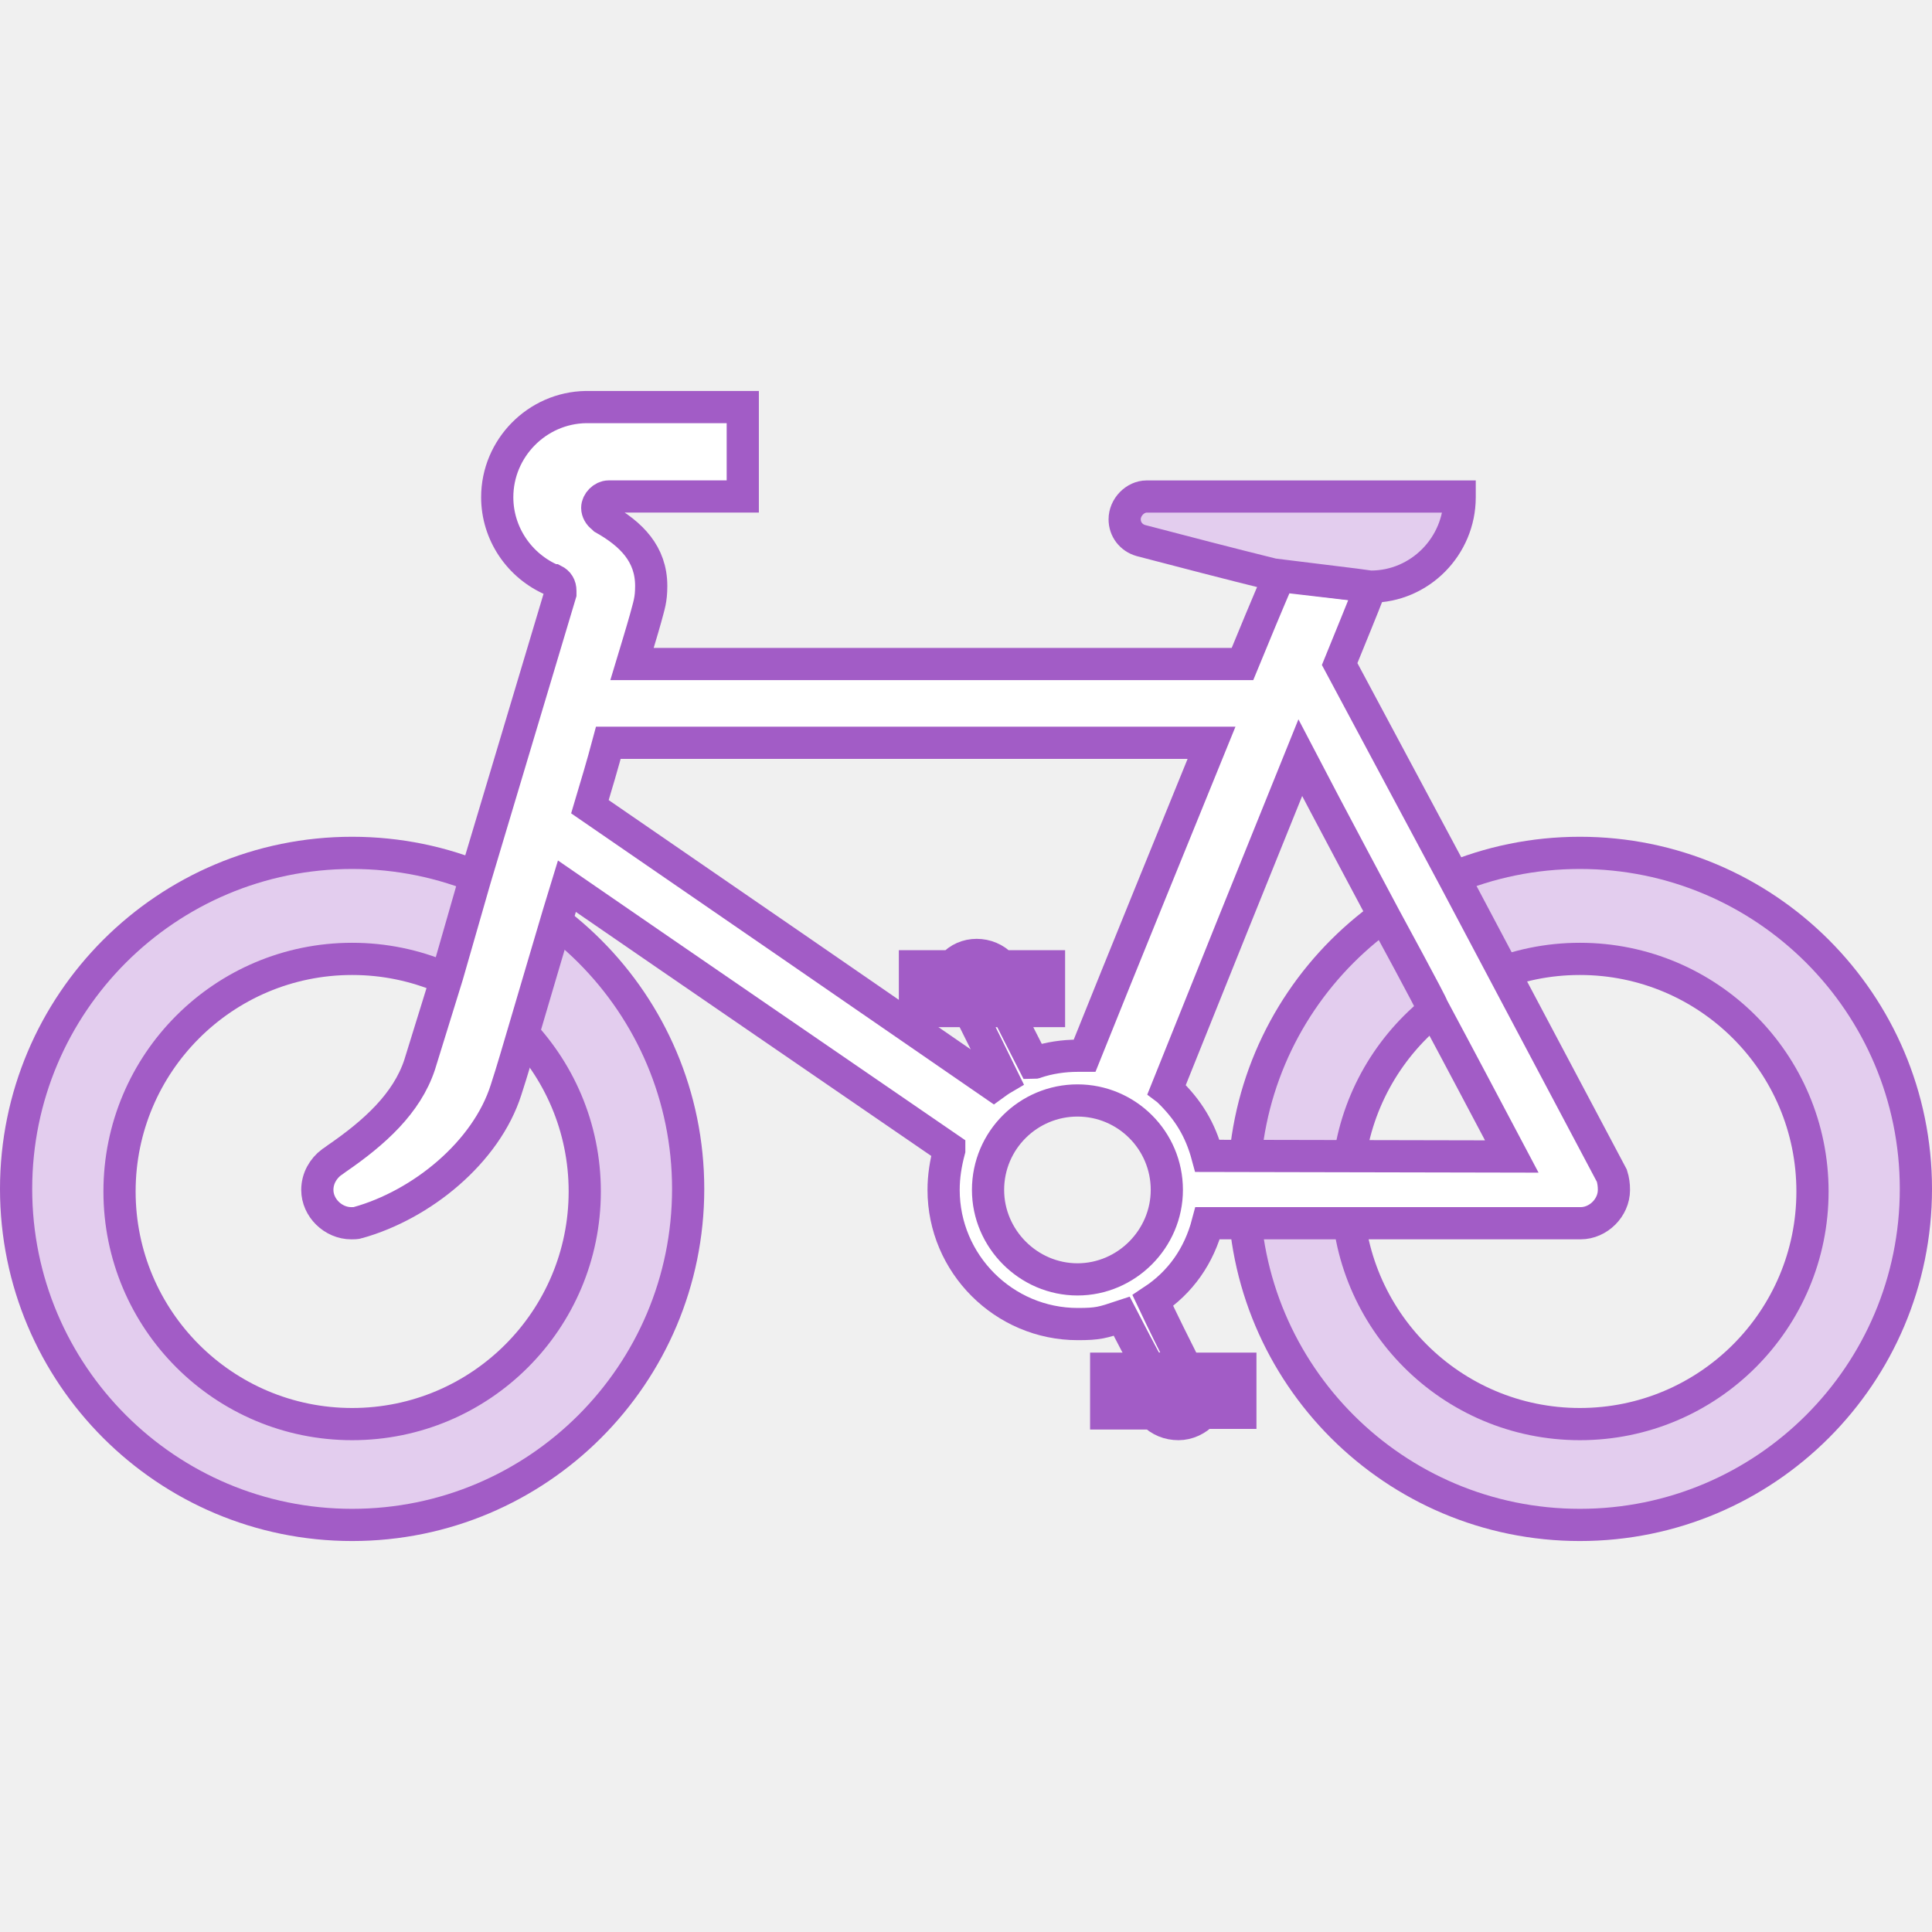
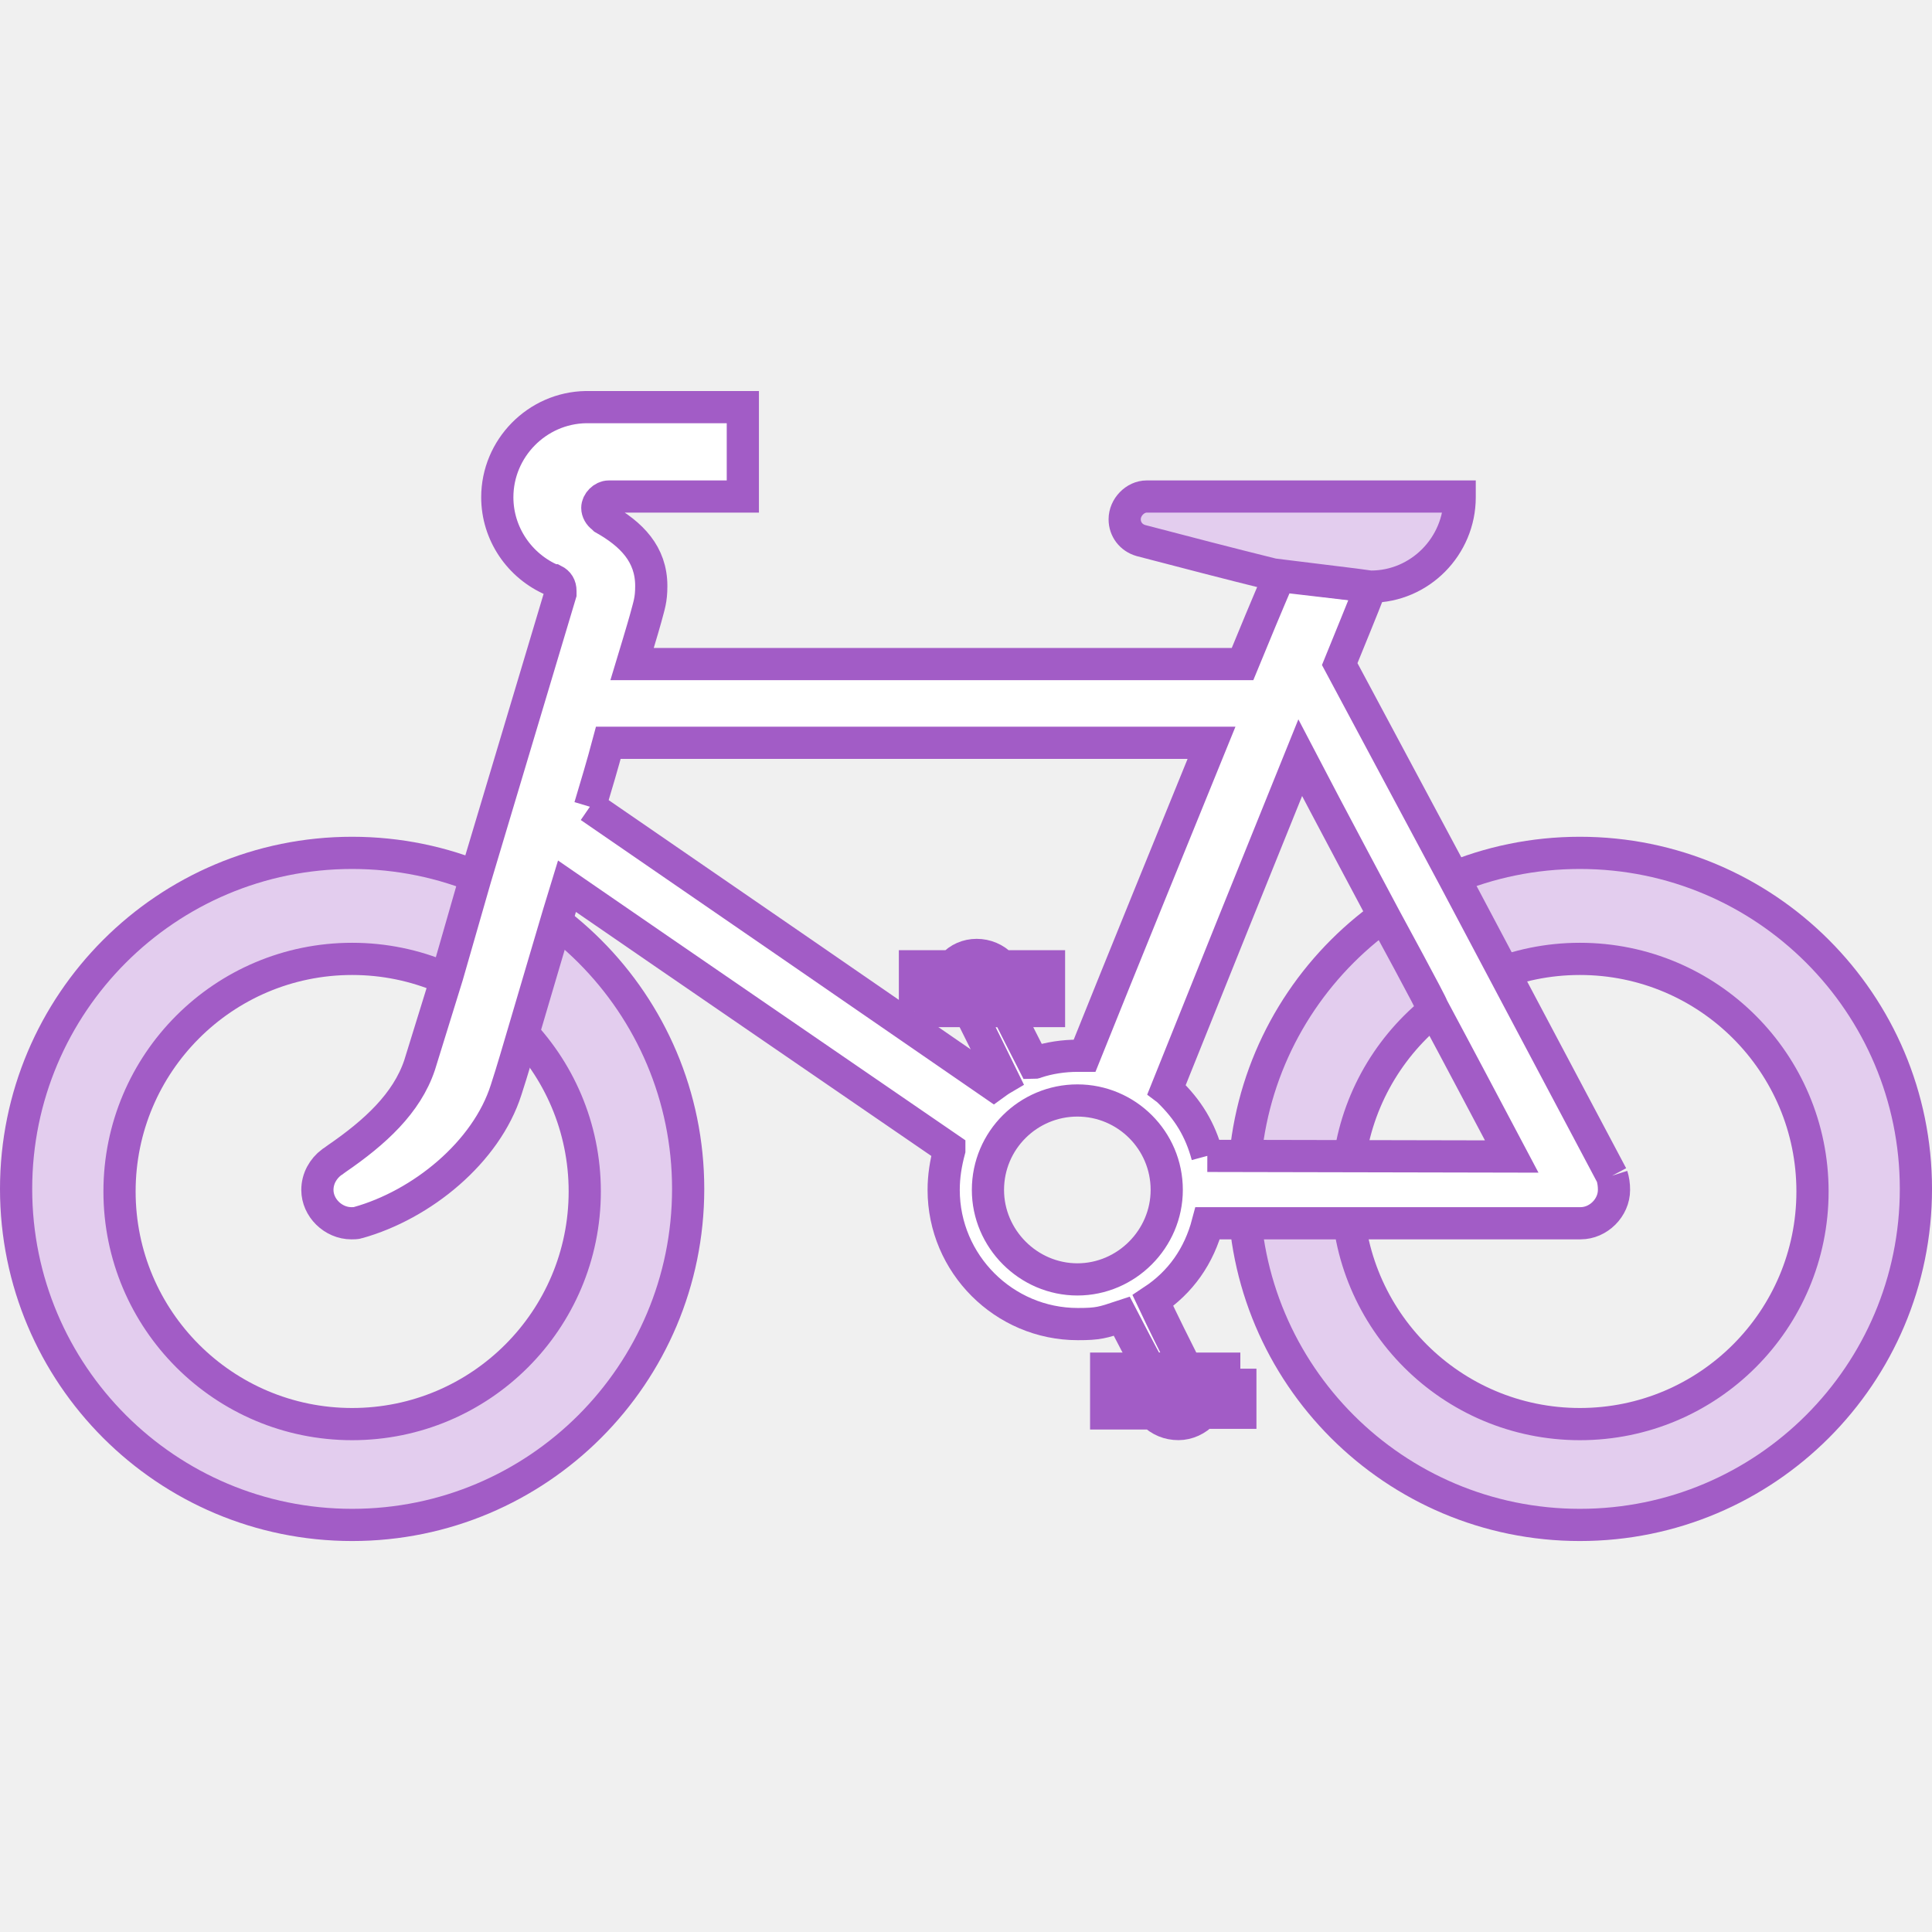
- <svg xmlns="http://www.w3.org/2000/svg" width="120px" height="120px" viewBox="0 0 120 120" version="1.1">
-   <defs />
-   <g id="Icons" stroke="none" stroke-width="1" fill="none" fill-rule="evenodd">
-     <g id="team-activities" stroke-width="2" stroke="#A25CC6">
-       <g id="bicycle" transform="translate(1, 25)">
-         <g id="Group">
-           <path d="M20.872,27.973 C9.344,27.973 0,37.317 0,48.845 C0,60.371 9.344,69.716 20.872,69.716 C32.399,69.716 41.743,60.371 41.743,48.845 C41.743,37.317 32.398,27.973 20.872,27.973 L20.872,27.973 Z M20.872,63.453 C12.892,63.453 6.424,56.985 6.424,49.005 C6.424,41.026 12.892,34.558 20.872,34.558 C28.851,34.558 35.32,41.027 35.32,49.005 C35.319,56.985 28.851,63.453 20.872,63.453 L20.872,63.453 Z" id="Shape" fill="#E3CDEE" />
-           <path d="M97.129,27.973 C85.602,27.973 76.257,37.318 76.257,48.845 C76.257,60.371 85.602,69.716 97.129,69.716 C108.655,69.716 118,60.371 118,48.845 C118,37.317 108.655,27.973 97.129,27.973 L97.129,27.973 Z M97.129,63.453 C89.15,63.453 82.68,56.985 82.68,49.005 C82.68,41.026 89.15,34.558 97.129,34.558 C105.108,34.558 111.577,41.027 111.577,49.005 C111.577,56.985 105.107,63.453 97.129,63.453 L97.129,63.453 Z" id="Shape" fill="#E3CDEE" />
-           <path d="M99.116,48.027 C96.821,43.707 89.35,29.598 89.35,29.598 C86.966,25.149 84.588,20.694 82.208,16.244 C82.869,14.612 83.53,13.023 84.148,11.435 L78.46,10.774 C77.665,12.625 76.914,14.434 76.171,16.244 L38.256,16.244 C38.256,16.244 38.964,13.907 39.094,13.418 C39.314,12.582 39.448,12.274 39.448,11.391 C39.448,9.411 38.217,8.175 36.498,7.205 C36.453,7.163 36.408,7.117 36.408,7.117 C36.226,6.99 36.096,6.761 36.096,6.546 C36.096,6.192 36.453,5.838 36.804,5.838 L38.169,5.838 L45.135,5.838 L45.135,0.284 L37.511,0.284 L35.392,0.284 C32.353,0.331 29.884,2.843 29.884,5.883 C29.884,8.131 31.25,10.157 33.325,11.04 L33.409,11.04 C33.672,11.174 33.806,11.391 33.806,11.702 L33.806,11.833 L33.806,11.878 C32.042,17.784 28.515,29.553 28.515,29.553 L26.779,35.595 C26.205,37.444 25.633,39.3 25.059,41.15 C24.265,43.529 22.282,45.338 19.902,46.97 C19.768,47.057 19.685,47.143 19.595,47.186 C19.068,47.584 18.71,48.201 18.71,48.908 C18.71,50.011 19.685,50.978 20.825,50.978 C20.918,50.978 21.132,50.978 21.223,50.941 C25.193,49.834 29.2,46.57 30.433,42.688 C30.833,41.462 31.186,40.227 31.54,39.034 C31.54,39.034 33.982,30.746 34.204,30.039 C42.136,35.505 50.07,40.931 57.959,46.351 L57.959,46.439 C57.737,47.272 57.609,48.066 57.609,48.907 C57.609,53.491 61.353,57.24 65.94,57.24 C67.214,57.24 67.478,57.15 68.672,56.754 C69.243,57.854 69.812,58.957 70.394,60.013 L72.68,60.013 C71.974,58.604 71.271,57.194 70.606,55.782 C72.333,54.641 73.473,53.008 74.008,50.977 L74.052,50.977 L97.172,50.977 C98.278,50.977 99.244,50.011 99.244,48.908 C99.247,48.598 99.2,48.291 99.116,48.027 L99.116,48.027 Z M35.641,25.107 C36.037,23.783 36.434,22.458 36.786,21.135 L74.251,21.135 C71.615,27.616 68.967,34.094 66.366,40.574 L66.273,40.574 L65.924,40.574 C65.082,40.574 64.155,40.707 63.362,40.977 C63.275,41.016 63.232,41.016 63.184,41.016 C62.619,39.914 62.087,38.852 61.557,37.796 L59.225,37.796 C59.928,39.208 60.632,40.619 61.298,41.984 C61.074,42.115 60.901,42.245 60.72,42.376 C52.349,36.604 43.972,30.833 35.641,25.107 L35.641,25.107 Z M65.925,54.465 C62.879,54.465 60.369,51.944 60.369,48.907 C60.369,45.821 62.877,43.352 65.925,43.352 C68.969,43.352 71.474,45.821 71.474,48.907 C71.474,51.944 68.969,54.465 65.925,54.465 L65.925,54.465 Z M73.993,46.793 C73.552,45.154 72.8,43.922 71.565,42.732 C71.565,42.732 71.518,42.688 71.47,42.652 C74.208,35.818 76.981,28.941 79.762,22.063 C81.481,25.367 85.012,31.98 85.012,31.98 C85.012,31.98 88.009,37.492 87.962,37.535 C89.641,40.665 91.265,43.748 92.899,46.832 L73.993,46.793 L73.993,46.793 Z" id="Shape" fill="#FFFFFF" />
-           <path d="M55.829,37.798 L64.156,37.798 L64.156,35.019 L61.247,35.019 L61.21,34.975 C60.807,34.541 60.233,34.313 59.666,34.313 C59.086,34.313 58.562,34.54 58.163,34.975 L58.122,35.019 L55.829,35.019 C55.829,35.95 55.829,36.874 55.829,37.798 L55.829,37.798 Z" id="Shape" fill="#A25CC6" />
-           <path d="M76.041,60.013 L67.707,60.013 L67.707,62.792 L70.608,62.792 C71.05,63.232 71.585,63.453 72.198,63.453 C72.771,63.453 73.343,63.188 73.743,62.751 L76.041,62.751 L76.041,60.013 L76.041,60.013 Z" id="Shape" fill="#A25CC6" />
-           <path d="M84.149,11.437 C87.193,11.437 89.662,8.926 89.662,5.885 L89.662,5.84 L70.221,5.84 C69.51,5.84 68.855,6.502 68.855,7.255 C68.855,7.869 69.247,8.4 69.867,8.576 C72.579,9.285 75.299,9.995 78.009,10.665 C78.159,10.702 83.998,11.4 84.149,11.437" id="Shape" fill="#E3CDEE" />
-         </g>
-       </g>
+ <svg xmlns="http://www.w3.org/2000/svg" viewBox="0 0 120 120">
+   <g fill="none" fill-rule="evenodd" transform="translate(1 25)" stroke-width="2" stroke="#a25cc6">
+     <g fill="#e3cdee">
+       <path d="m20.872 27.973c-11.528 0-20.872 9.344-20.872 20.872 0 11.526 9.344 20.871 20.872 20.871 11.527 0 20.871-9.345 20.871-20.871 0-11.528-9.345-20.872-20.871-20.872m0 35.48c-7.98 0-14.448-6.468-14.448-14.448 0-7.979 6.468-14.447 14.448-14.447 7.979 0 14.448 6.469 14.448 14.447-.001 7.98-6.469 14.448-14.448 14.448" />
+       <path d="m97.13 27.973c-11.527 0-20.872 9.345-20.872 20.872 0 11.526 9.345 20.871 20.872 20.871 11.526 0 20.871-9.345 20.871-20.871 0-11.528-9.345-20.872-20.871-20.872m0 35.48c-7.979 0-14.449-6.468-14.449-14.448 0-7.979 6.47-14.447 14.449-14.447 7.979 0 14.448 6.469 14.448 14.447 0 7.98-6.47 14.448-14.448 14.448" />
    </g>
+     <path d="m99.12 48.03c-2.295-4.32-9.766-18.429-9.766-18.429-2.384-4.449-4.762-8.904-7.142-13.354.661-1.632 1.322-3.221 1.94-4.809l-5.688-.661c-.795 1.851-1.546 3.66-2.289 5.47h-37.915c0 0 .708-2.337.838-2.826.22-.836.354-1.144.354-2.027 0-1.98-1.231-3.216-2.95-4.186-.045-.042-.09-.088-.09-.088-.182-.127-.312-.356-.312-.571 0-.354.357-.708.708-.708h1.365 6.966v-5.554h-7.624-2.119c-3.039.047-5.508 2.559-5.508 5.599 0 2.248 1.366 4.274 3.441 5.157h.084c.263.134.397.351.397.662v.131.045c-1.764 5.906-5.291 17.675-5.291 17.675l-1.736 6.04c-.574 1.849-1.146 3.705-1.72 5.555-.794 2.379-2.777 4.188-5.157 5.82-.134.087-.217.173-.307.216-.527.398-.885 1.015-.885 1.722 0 1.103.975 2.07 2.115 2.07.093 0 .307 0 .398-.037 3.97-1.107 7.977-4.371 9.21-8.253.4-1.226.753-2.461 1.107-3.654 0 0 2.442-8.288 2.664-8.995 7.932 5.466 15.866 10.892 23.755 16.312v.088c-.222.833-.35 1.627-.35 2.468 0 4.584 3.744 8.333 8.331 8.333 1.274 0 1.538-.09 2.732-.486.571 1.1 1.14 2.203 1.722 3.259h2.286c-.706-1.409-1.409-2.819-2.074-4.231 1.727-1.141 2.867-2.774 3.402-4.805h.044 23.12c1.106 0 2.072-.966 2.072-2.069.003-.31-.044-.617-.128-.881m-63.48-22.92c.396-1.324.793-2.649 1.145-3.972h37.465c-2.636 6.481-5.284 12.959-7.885 19.439h-.093-.349c-.842 0-1.769.133-2.562.403-.087.039-.13.039-.178.039-.565-1.102-1.097-2.164-1.627-3.22h-2.332c.703 1.412 1.407 2.823 2.073 4.188-.224.131-.397.261-.578.392-8.371-5.772-16.748-11.543-25.08-17.269m30.28 29.358c-3.046 0-5.556-2.521-5.556-5.558 0-3.086 2.508-5.555 5.556-5.555 3.044 0 5.549 2.469 5.549 5.555 0 3.037-2.505 5.558-5.549 5.558m8.07-7.672c-.441-1.639-1.193-2.871-2.428-4.061 0 0-.047-.044-.095-.08 2.738-6.834 5.511-13.711 8.292-20.589 1.719 3.304 5.25 9.917 5.25 9.917 0 0 2.997 5.512 2.95 5.555 1.679 3.13 3.303 6.213 4.937 9.297l-18.906-.039" fill="#fff" />
+     <g fill="#a25cc6">
+       <path d="m55.829 37.798h8.327v-2.779h-2.909l-.037-.044c-.403-.434-.977-.662-1.544-.662-.58 0-1.104.227-1.503.662l-.041.044h-2.293c0 .931 0 1.855 0 2.779" />
+       <path d="m76.04 60.01h-8.334v2.779h2.901c.442.44.977.661 1.59.661.573 0 1.145-.265 1.545-.702h2.298v-2.738" />
+     </g>
+     <path d="m84.15 11.437c3.044 0 5.513-2.511 5.513-5.552v-.045h-19.441c-.711 0-1.366.662-1.366 1.415 0 .614.392 1.145 1.012 1.321 2.712.709 5.432 1.419 8.142 2.089.15.037 5.989.735 6.14.772" fill="#e3cdee" />
  </g>
</svg>
